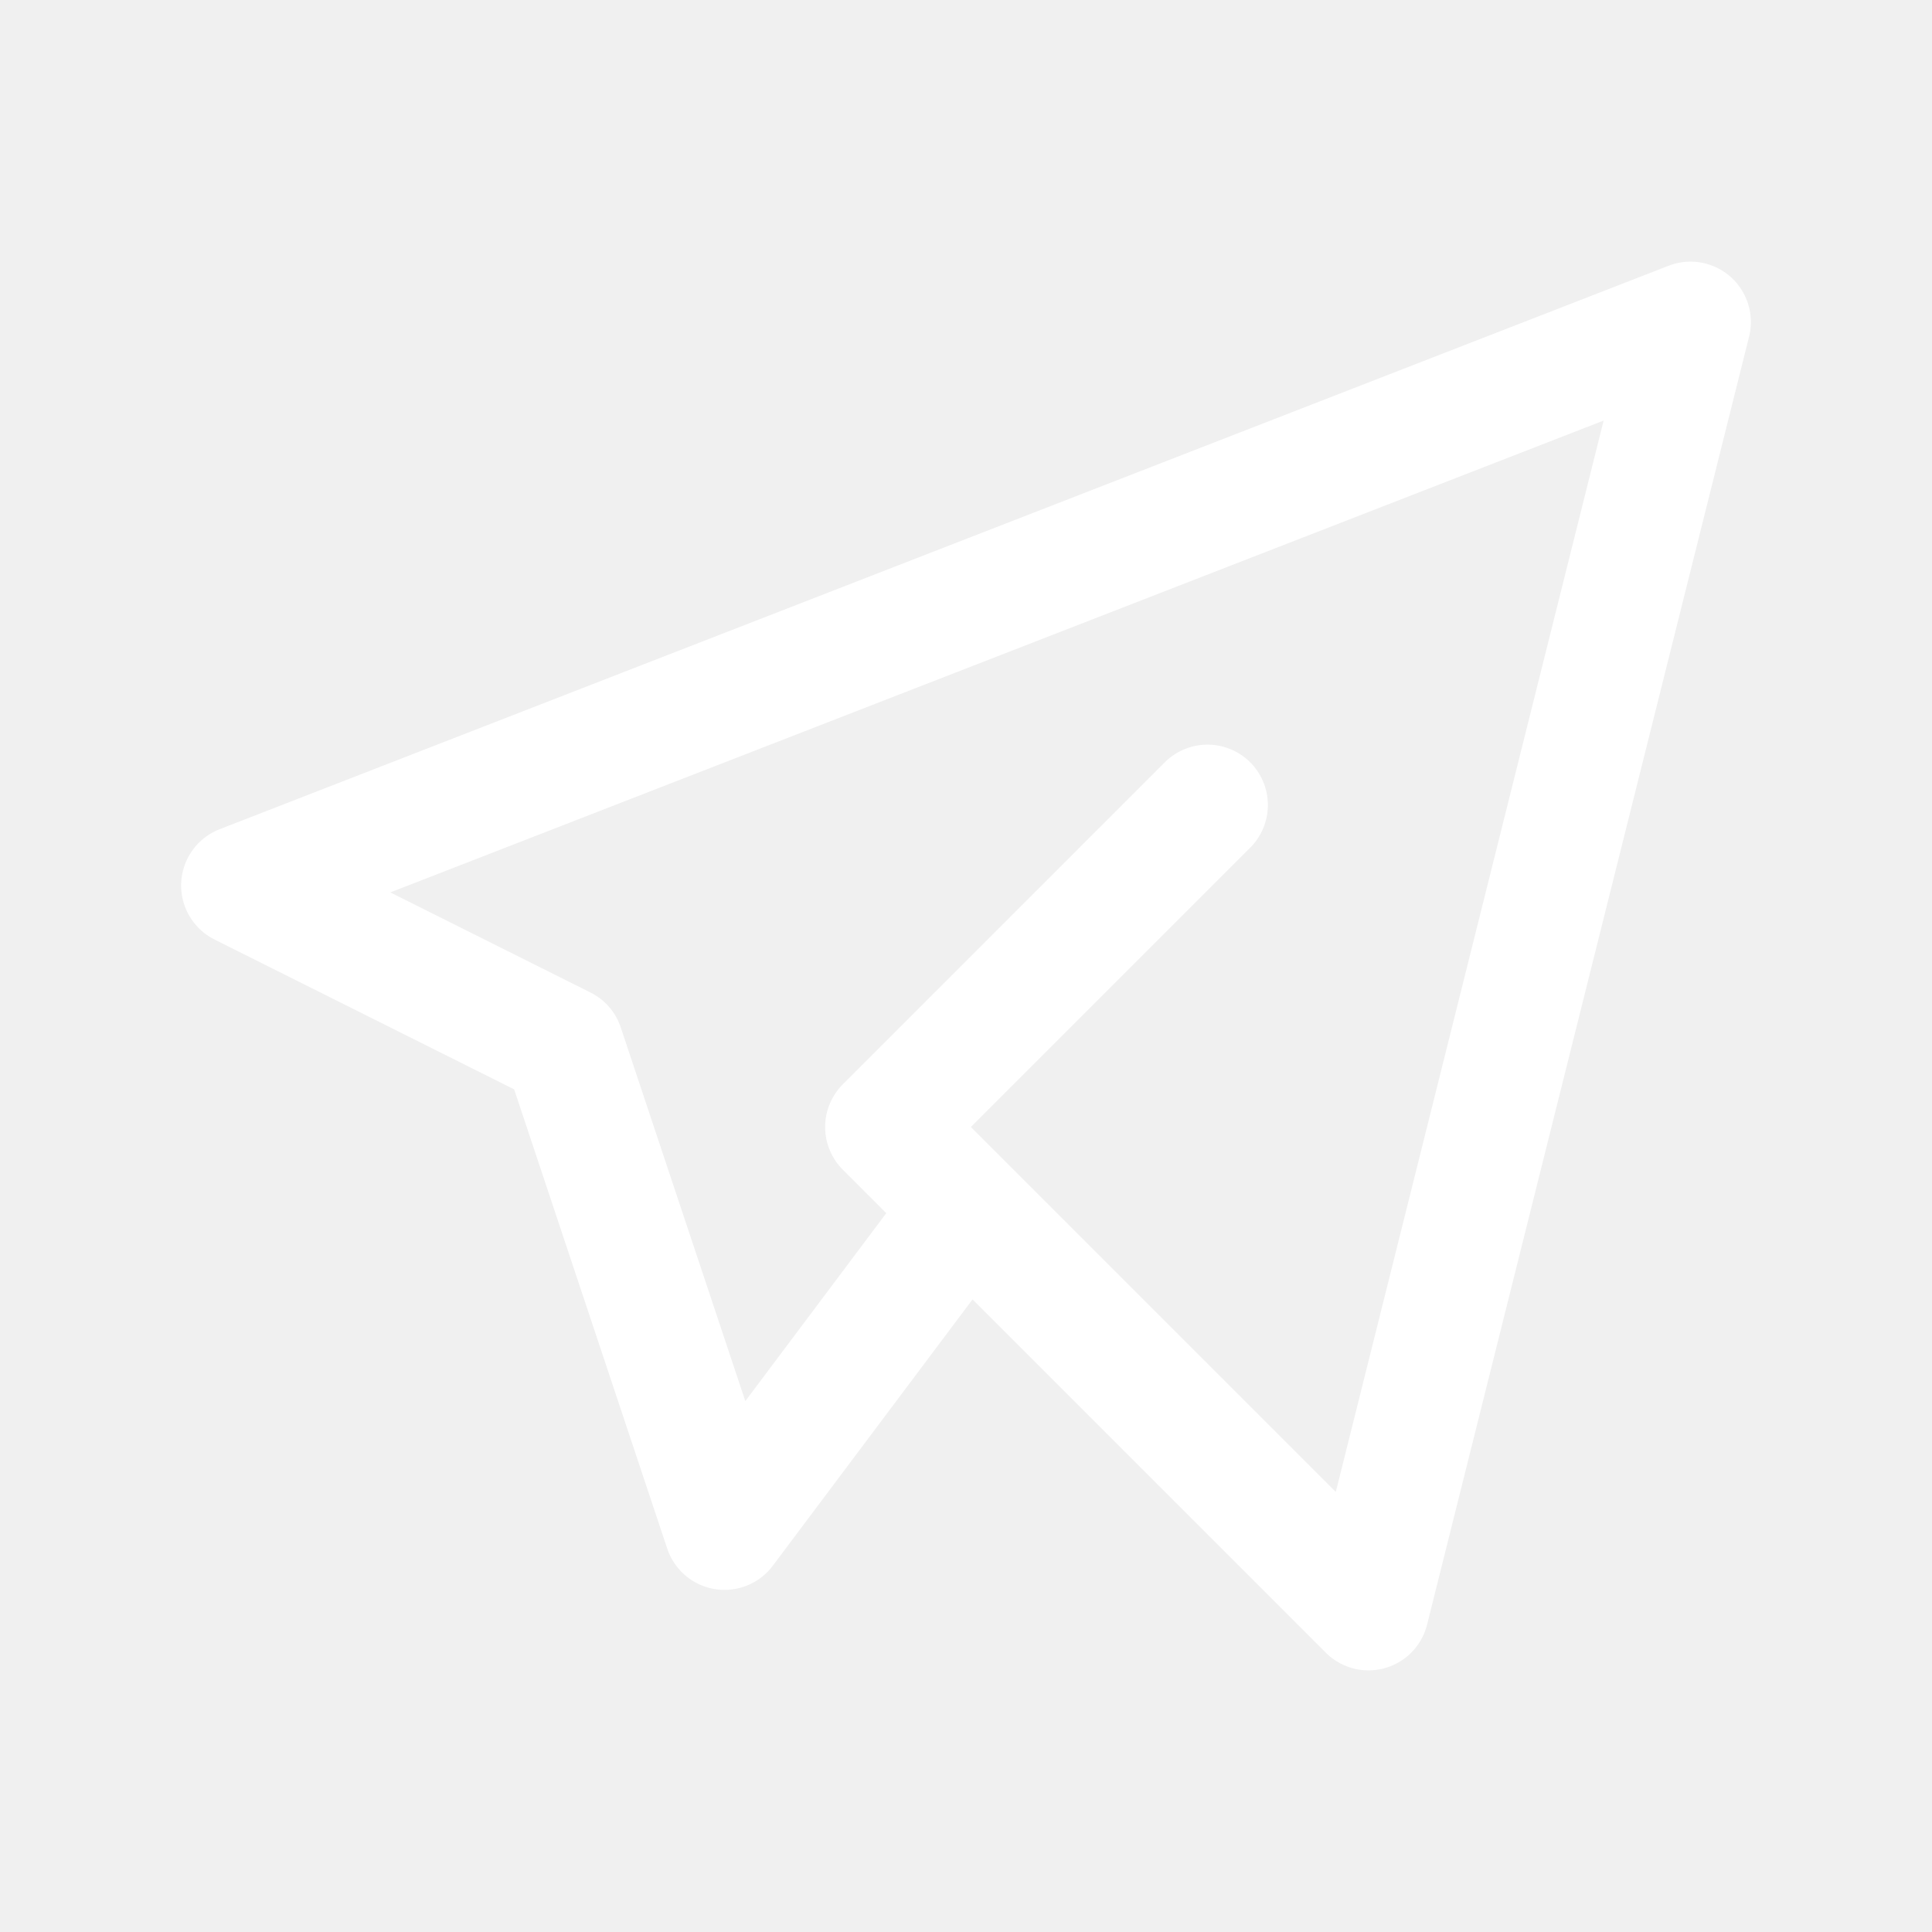
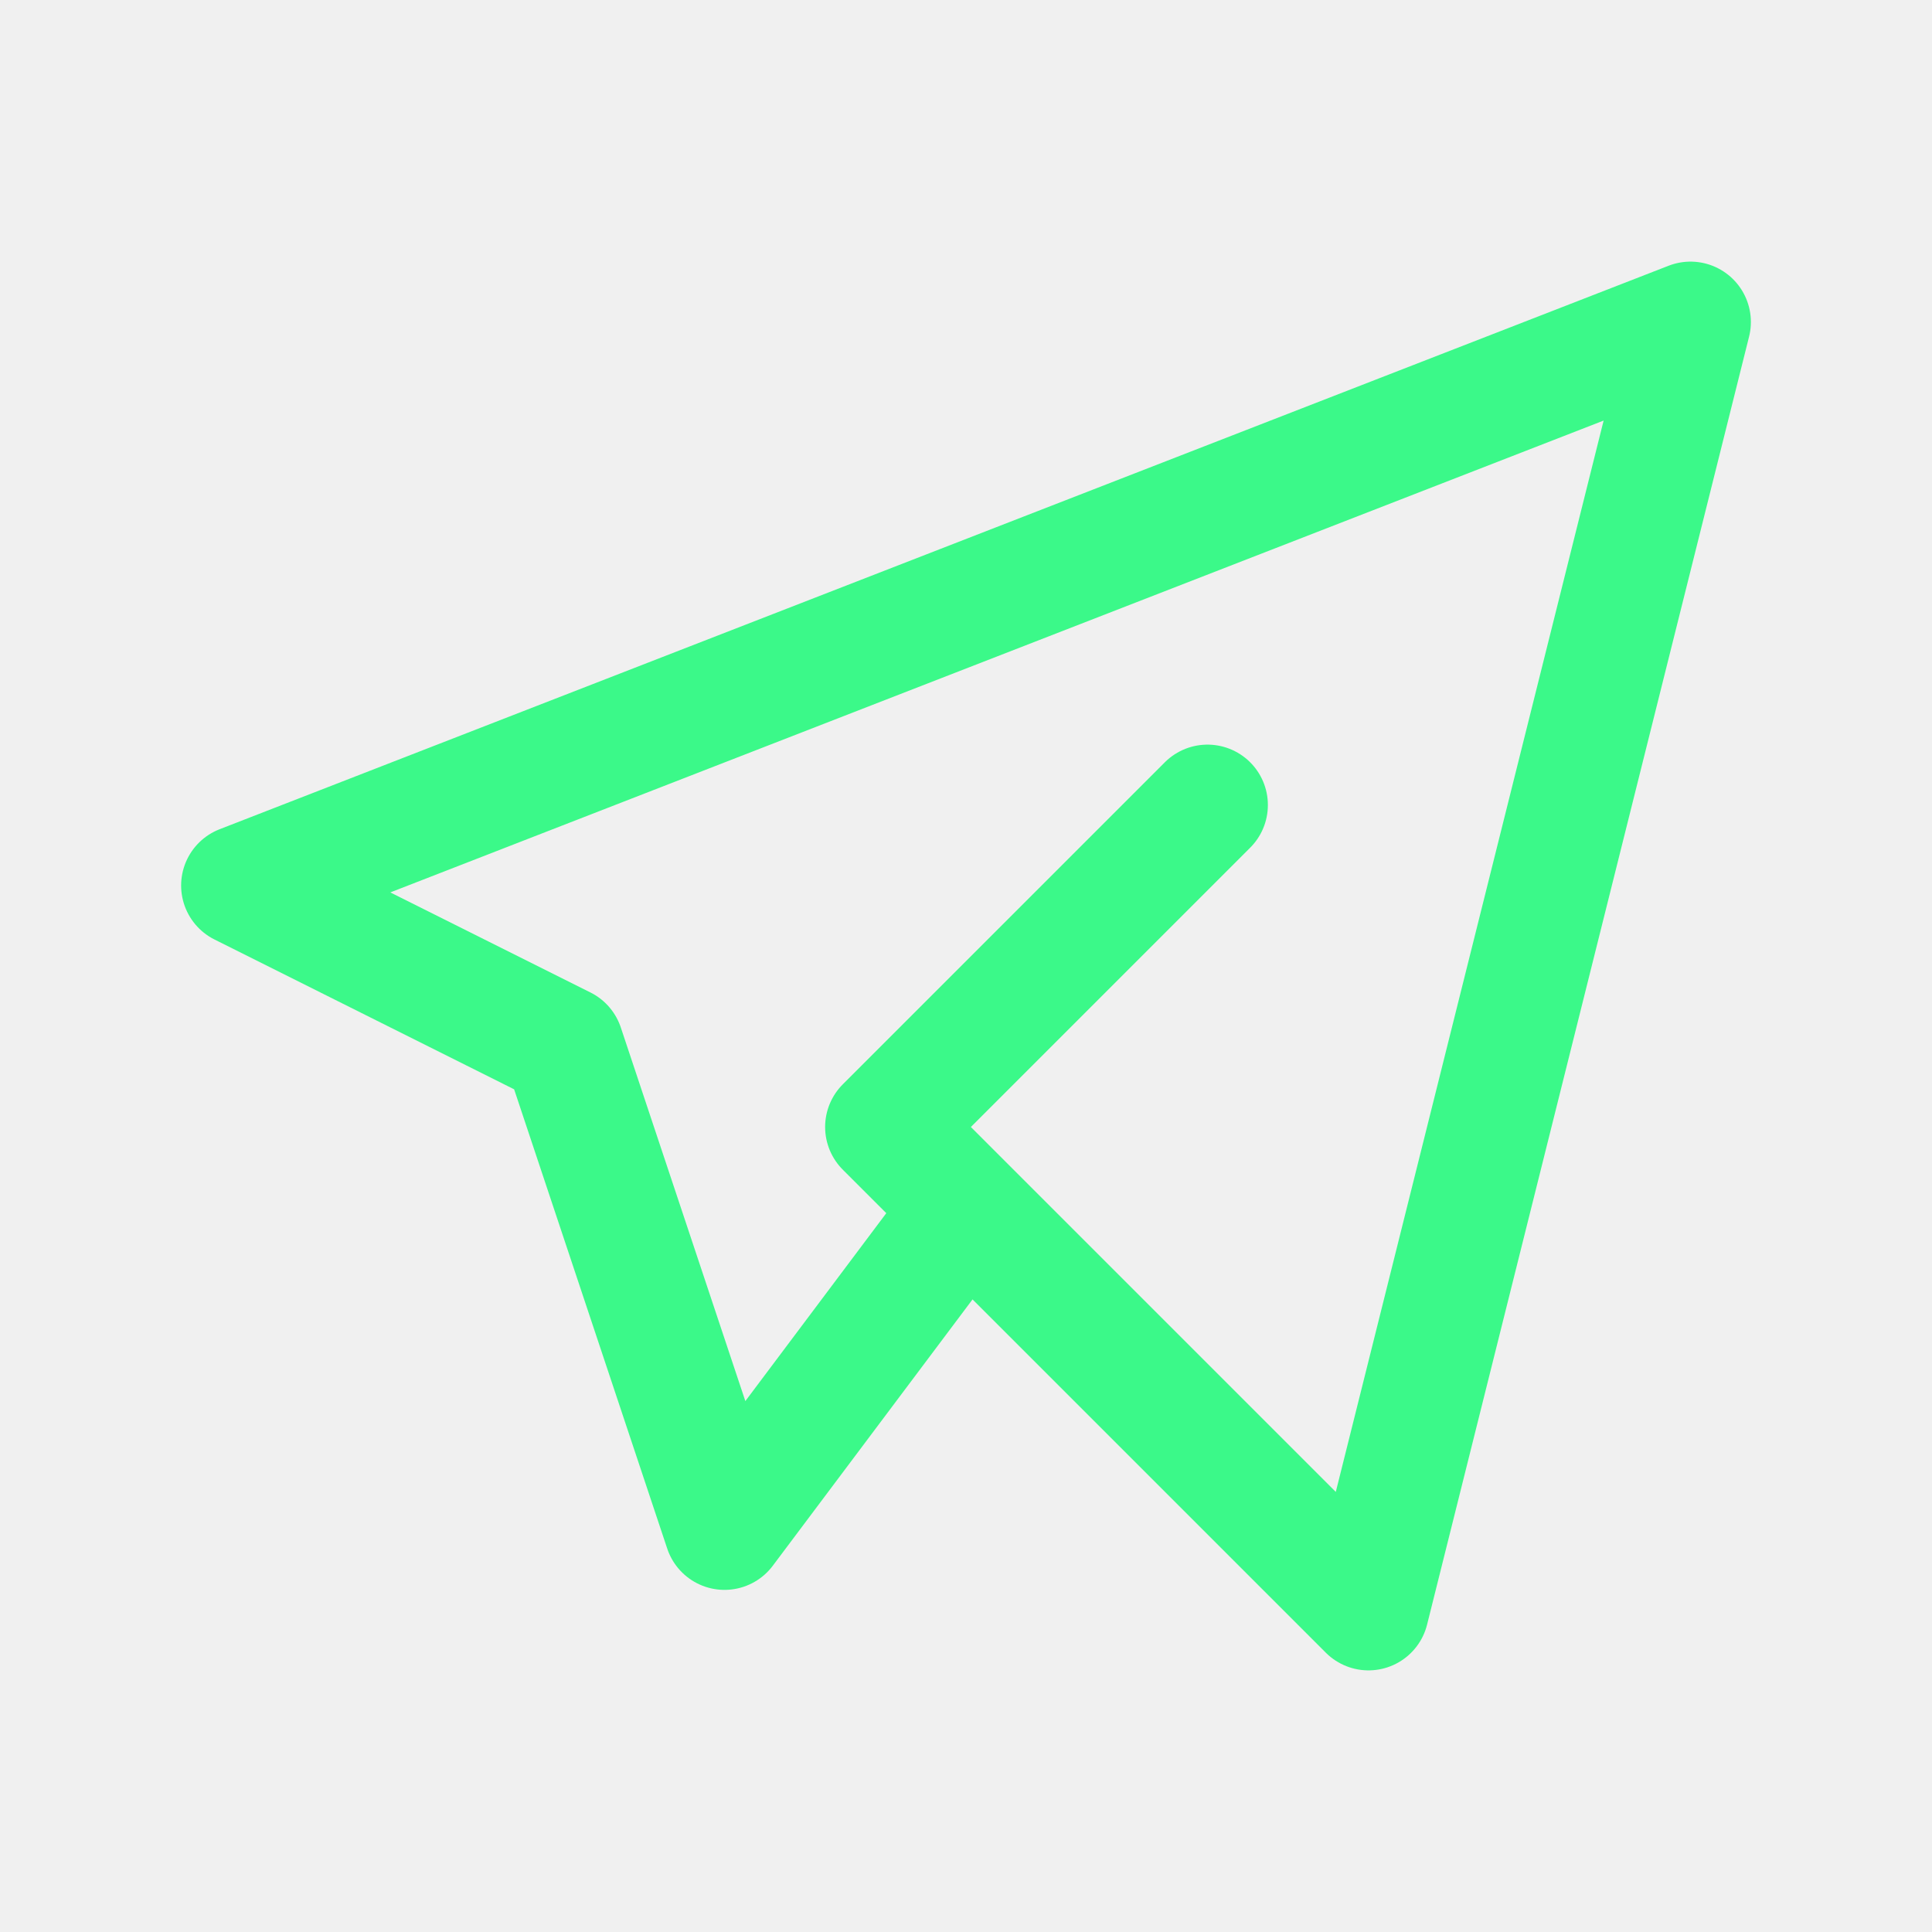
- <svg xmlns="http://www.w3.org/2000/svg" width="32" height="32" viewBox="0 0 24 24" fill="none" stroke="#ffffff" stroke-width="1.5" stroke-linecap="round" stroke-linejoin="round">
+ <svg xmlns="http://www.w3.org/2000/svg" width="32" height="32" viewBox="0 0 24 24" fill="none" stroke="#3BF989" stroke-width="1.5" stroke-linecap="round" stroke-linejoin="round">
  <path d="M15 10l-4 4l6 6l4 -16l-18 7l4 2l2 6l3 -4" />
</svg>
